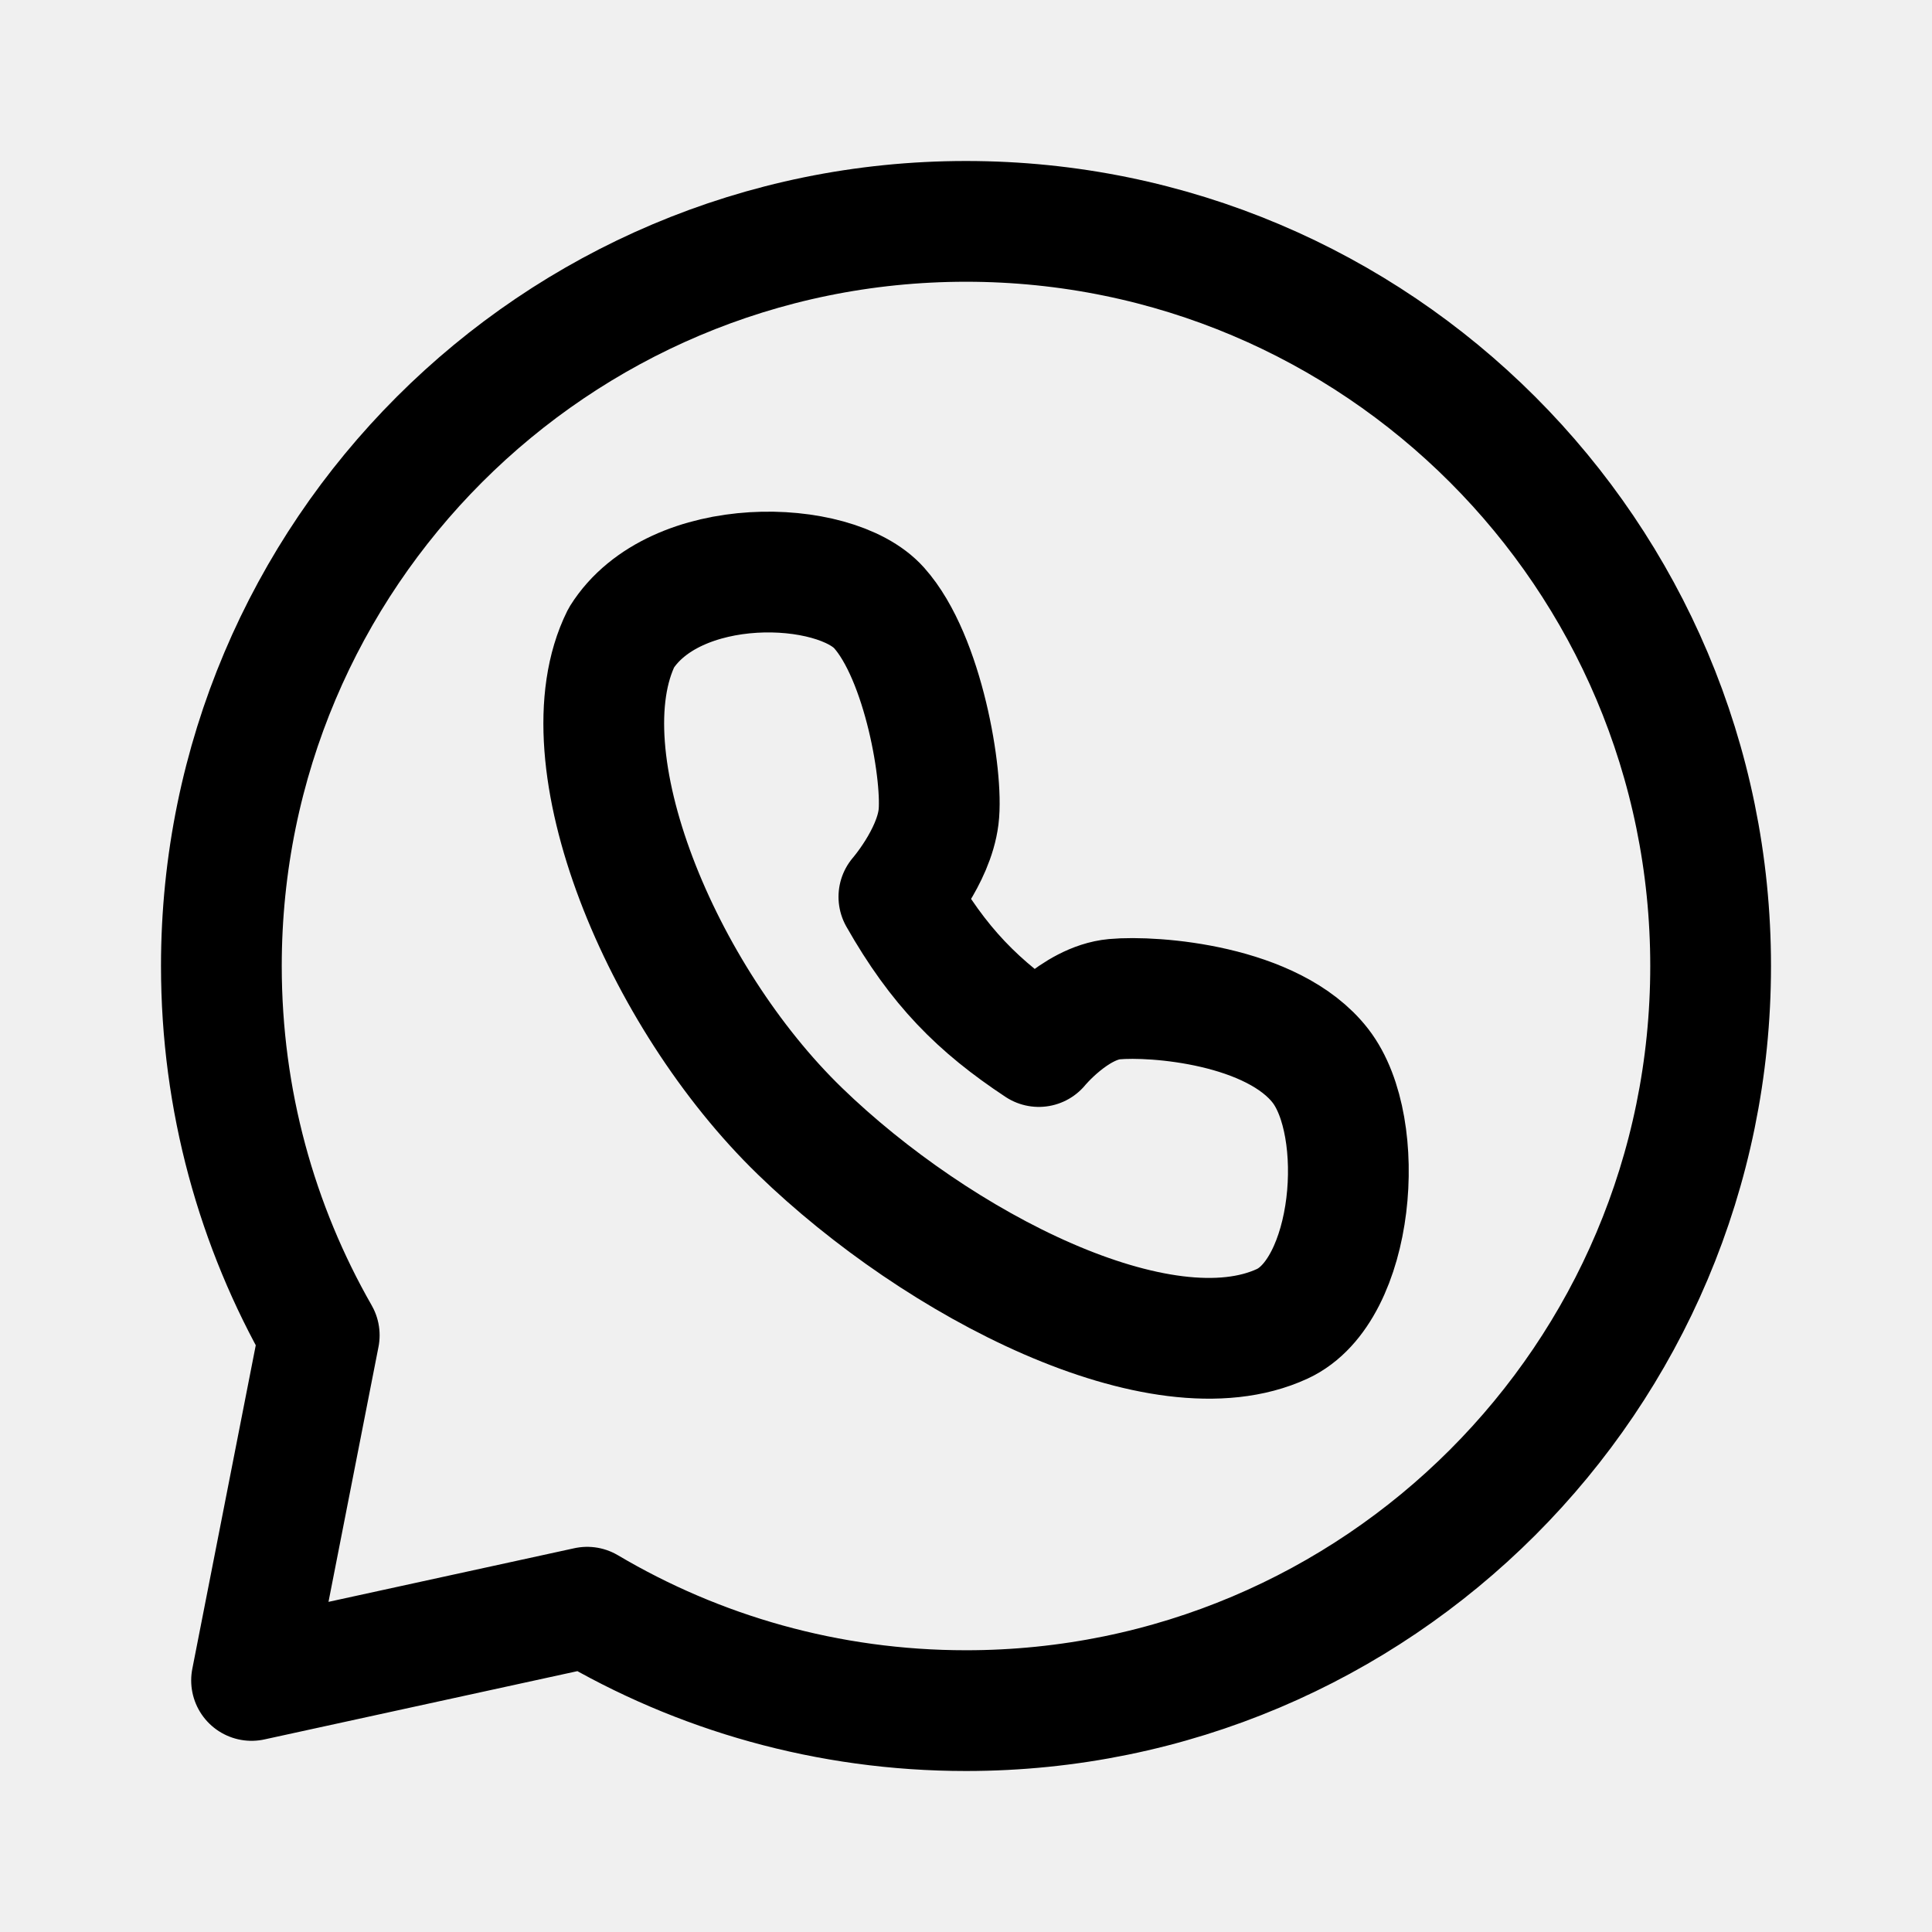
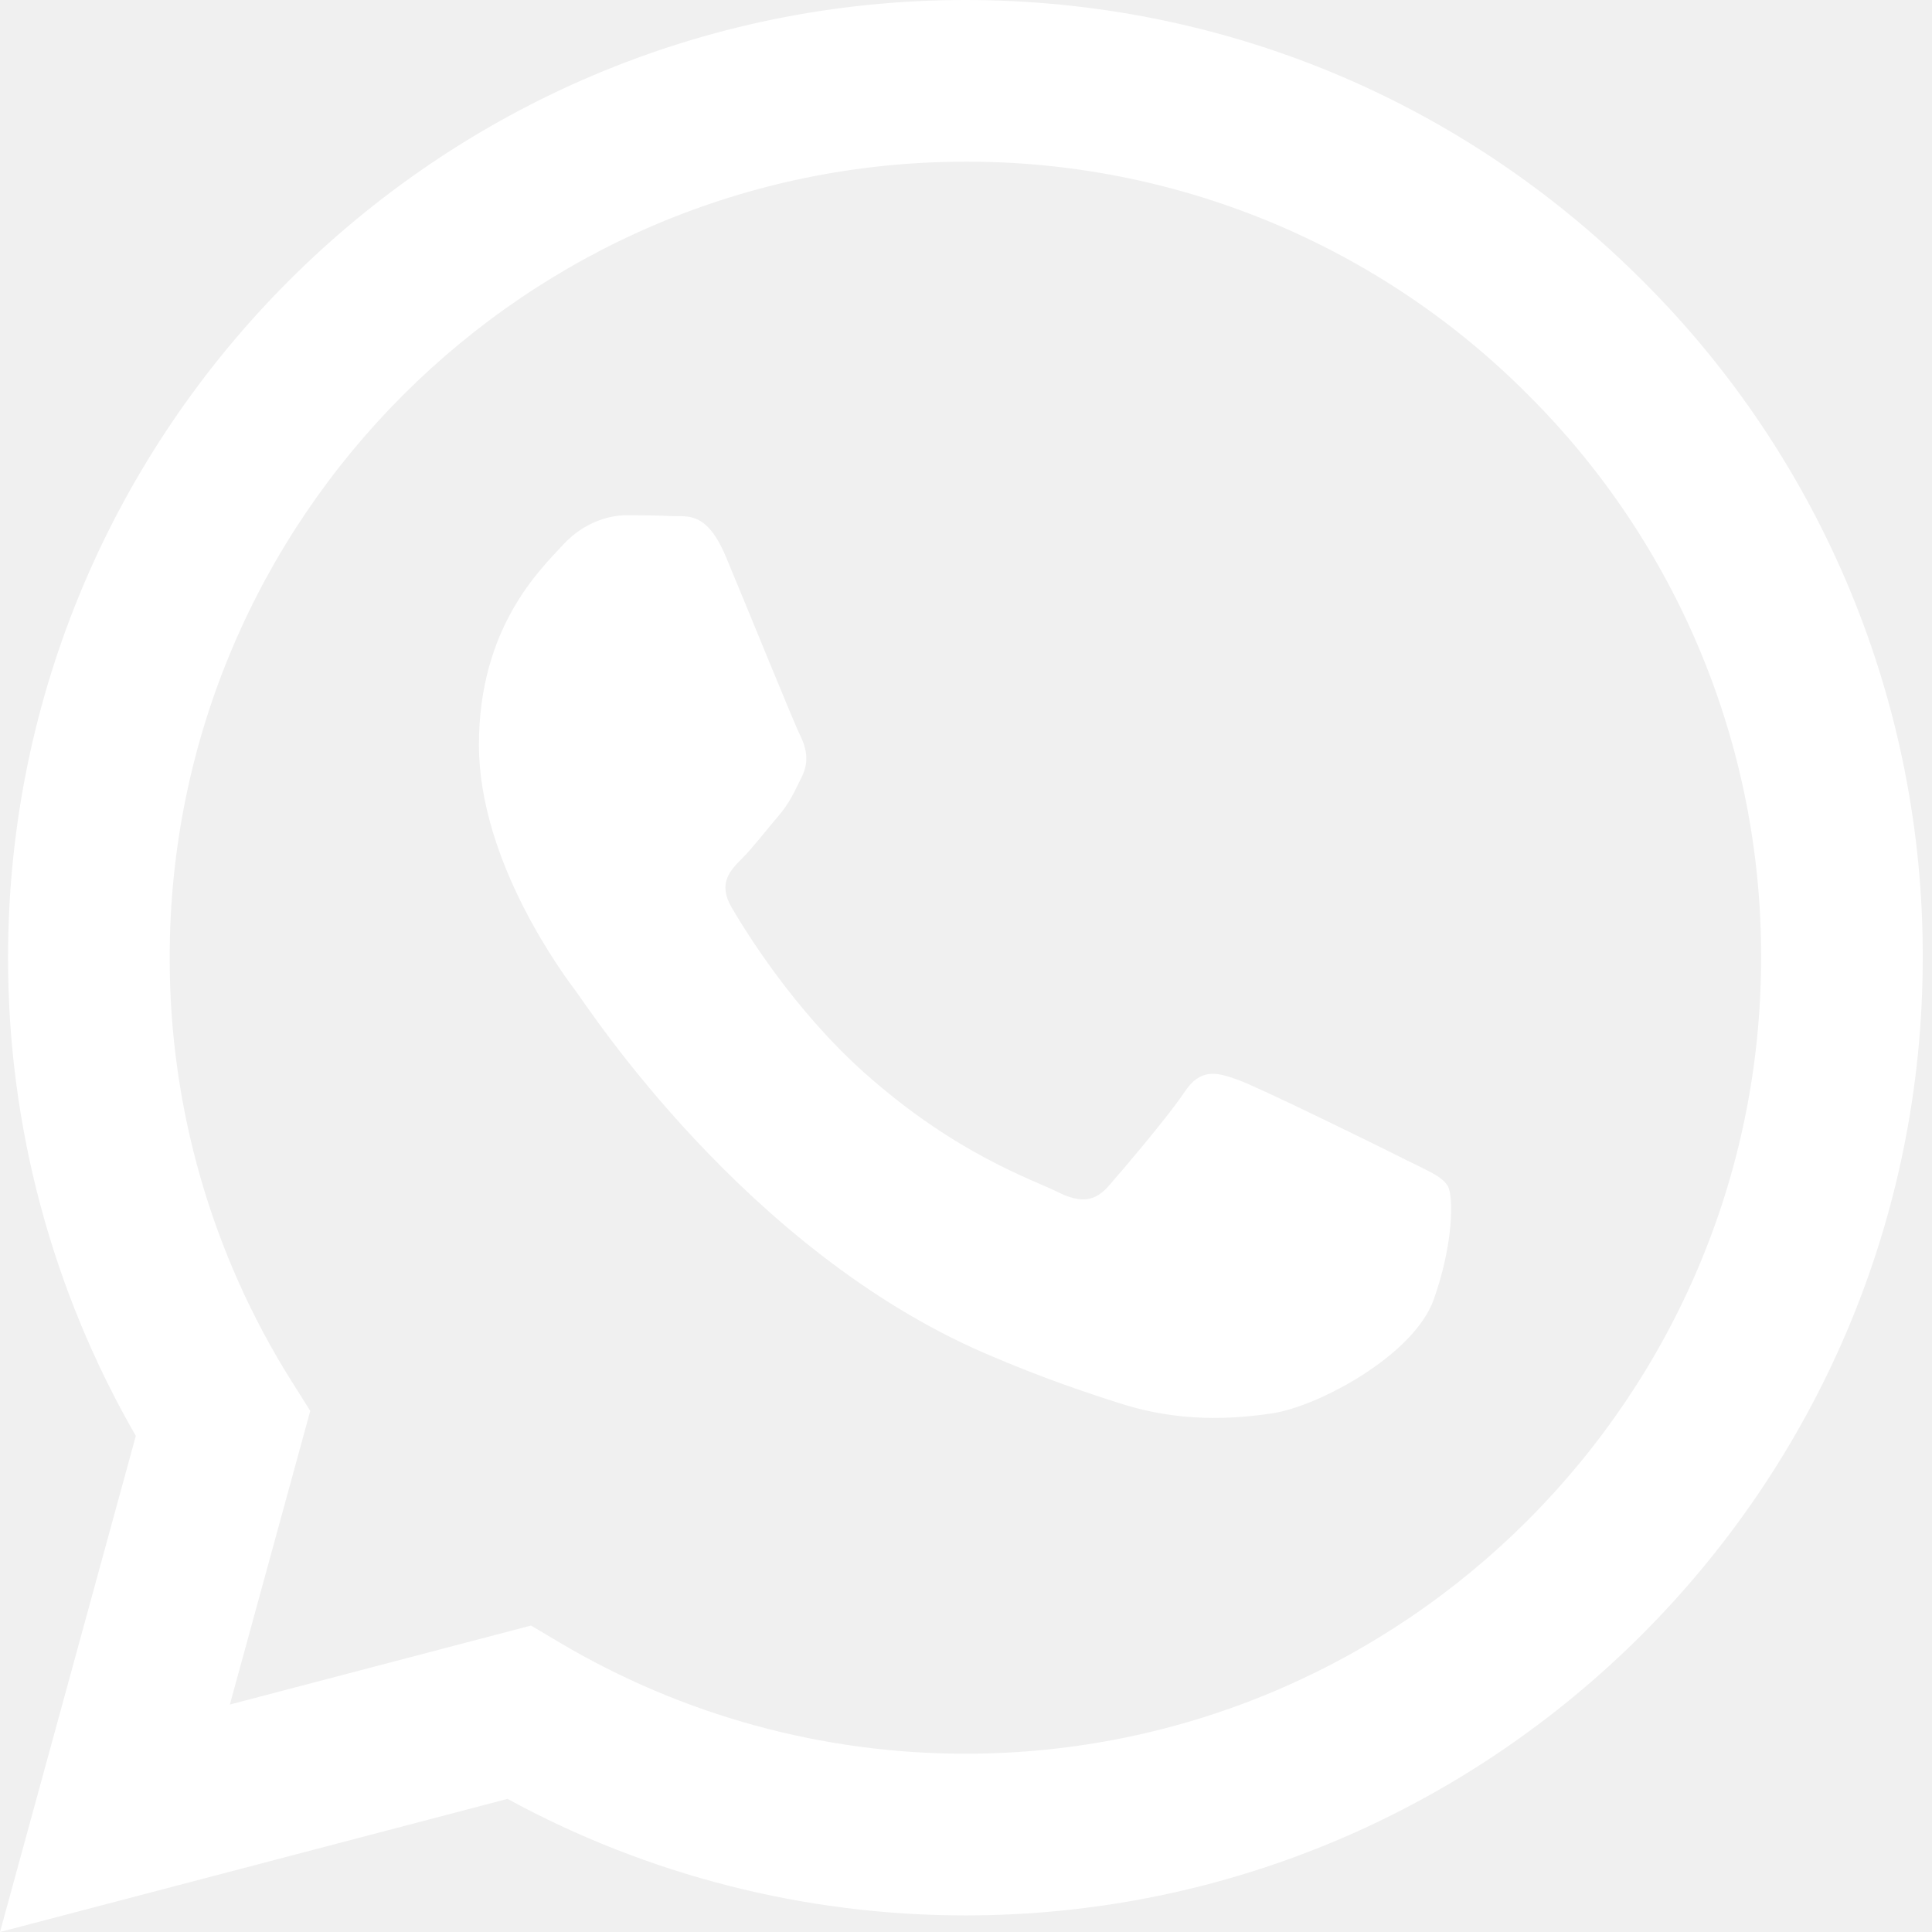
<svg xmlns="http://www.w3.org/2000/svg" width="192" height="192" viewBox="0 0 192 192" fill="none">
-   <path d="M79.48 112.398c-13.79-13.369-23.64-37.136-17.73-49.02C67 55 82.927 55.456 87.36 60.408c4.432 4.95 6.402 16.835 5.91 20.796-.493 3.96-3.94 7.922-3.94 7.922 3.939 6.932 7.879 10.894 13.905 14.877 0 0 3.559-4.34 7.513-4.705 3.954-.364 15.751.523 20.478 6.625 4.727 6.102 3.381 22.32-3.798 25.636-12.008 5.547-34.159-5.791-47.949-19.161Z" stroke="#000" stroke-width="12" stroke-linecap="round" stroke-linejoin="round" />
-   <path d="M96 170c40.869 0 74-33.131 74-74 0-40.87-33.131-74-74-74-40.87 0-74 33.13-74 74 0 13.354 3.537 25.882 9.726 36.698L25 167l33.355-7.277C69.384 166.252 82.255 170 96 170Z" stroke="#000" stroke-width="12" stroke-linecap="round" stroke-linejoin="round" />
+   <g clip-path="url(#clip0_1_2)">
+     <path fill-rule="evenodd" clip-rule="evenodd" d="M163.238 27.902C145.277 9.919 121.392 0.009 95.939 0C43.497 0 0.816 42.676 0.799 95.136C0.776 111.83 5.156 128.236 13.497 142.697L0 192L50.436 178.772C64.385 186.371 80.016 190.351 95.9 190.35H95.944C148.373 190.35 191.062 147.67 191.079 95.21C191.119 82.708 188.678 70.322 183.899 58.77C179.12 47.217 172.098 36.723 163.238 27.902ZM95.939 174.282H95.909C81.747 174.283 67.846 170.476 55.66 163.26L52.773 161.545L22.843 169.396L30.833 140.213L28.948 137.221C21.029 124.616 16.839 110.027 16.863 95.14C16.876 51.539 52.351 16.068 95.974 16.068C106.363 16.044 116.653 18.081 126.249 22.062C135.845 26.043 144.556 31.888 151.878 39.258C159.241 46.59 165.078 55.31 169.049 64.912C173.021 74.515 175.049 84.81 175.016 95.201C174.998 138.802 139.527 174.282 95.939 174.282ZM139.314 115.06C136.939 113.87 125.253 108.121 123.072 107.33C120.888 106.535 119.307 106.136 117.722 108.52C116.142 110.9 111.586 116.254 110.196 117.839C108.807 119.425 107.421 119.62 105.046 118.43C102.67 117.24 95.014 114.73 85.929 106.635C78.864 100.33 74.091 92.547 72.701 90.168C71.316 87.784 72.558 86.498 73.744 85.317C74.812 84.249 76.119 82.538 77.309 81.148C78.503 79.763 78.894 78.772 79.689 77.187C80.479 75.598 80.084 74.213 79.489 73.018C78.898 71.833 74.147 60.129 72.159 55.374C70.23 50.736 68.267 51.366 66.817 51.292C65.427 51.222 63.842 51.205 62.257 51.205C60.668 51.205 58.097 51.8 55.917 54.18C53.737 56.564 47.596 62.314 47.596 74.013C47.596 85.708 56.108 97.016 57.302 98.606C58.492 100.191 74.065 124.202 97.911 134.502C103.582 136.952 108.012 138.415 111.464 139.514C117.158 141.321 122.343 141.069 126.438 140.456C131.002 139.77 140.5 134.702 142.48 129.152C144.46 123.598 144.46 118.838 143.87 117.848C143.275 116.858 141.69 116.259 139.31 115.069L139.314 115.06Z" fill="white" />
+   </g>
+   <defs>
+     <clipPath id="clip0_1_2">
+       <rect width="192" height="192" fill="white" />
+     </clipPath>
+   </defs>
</svg>
